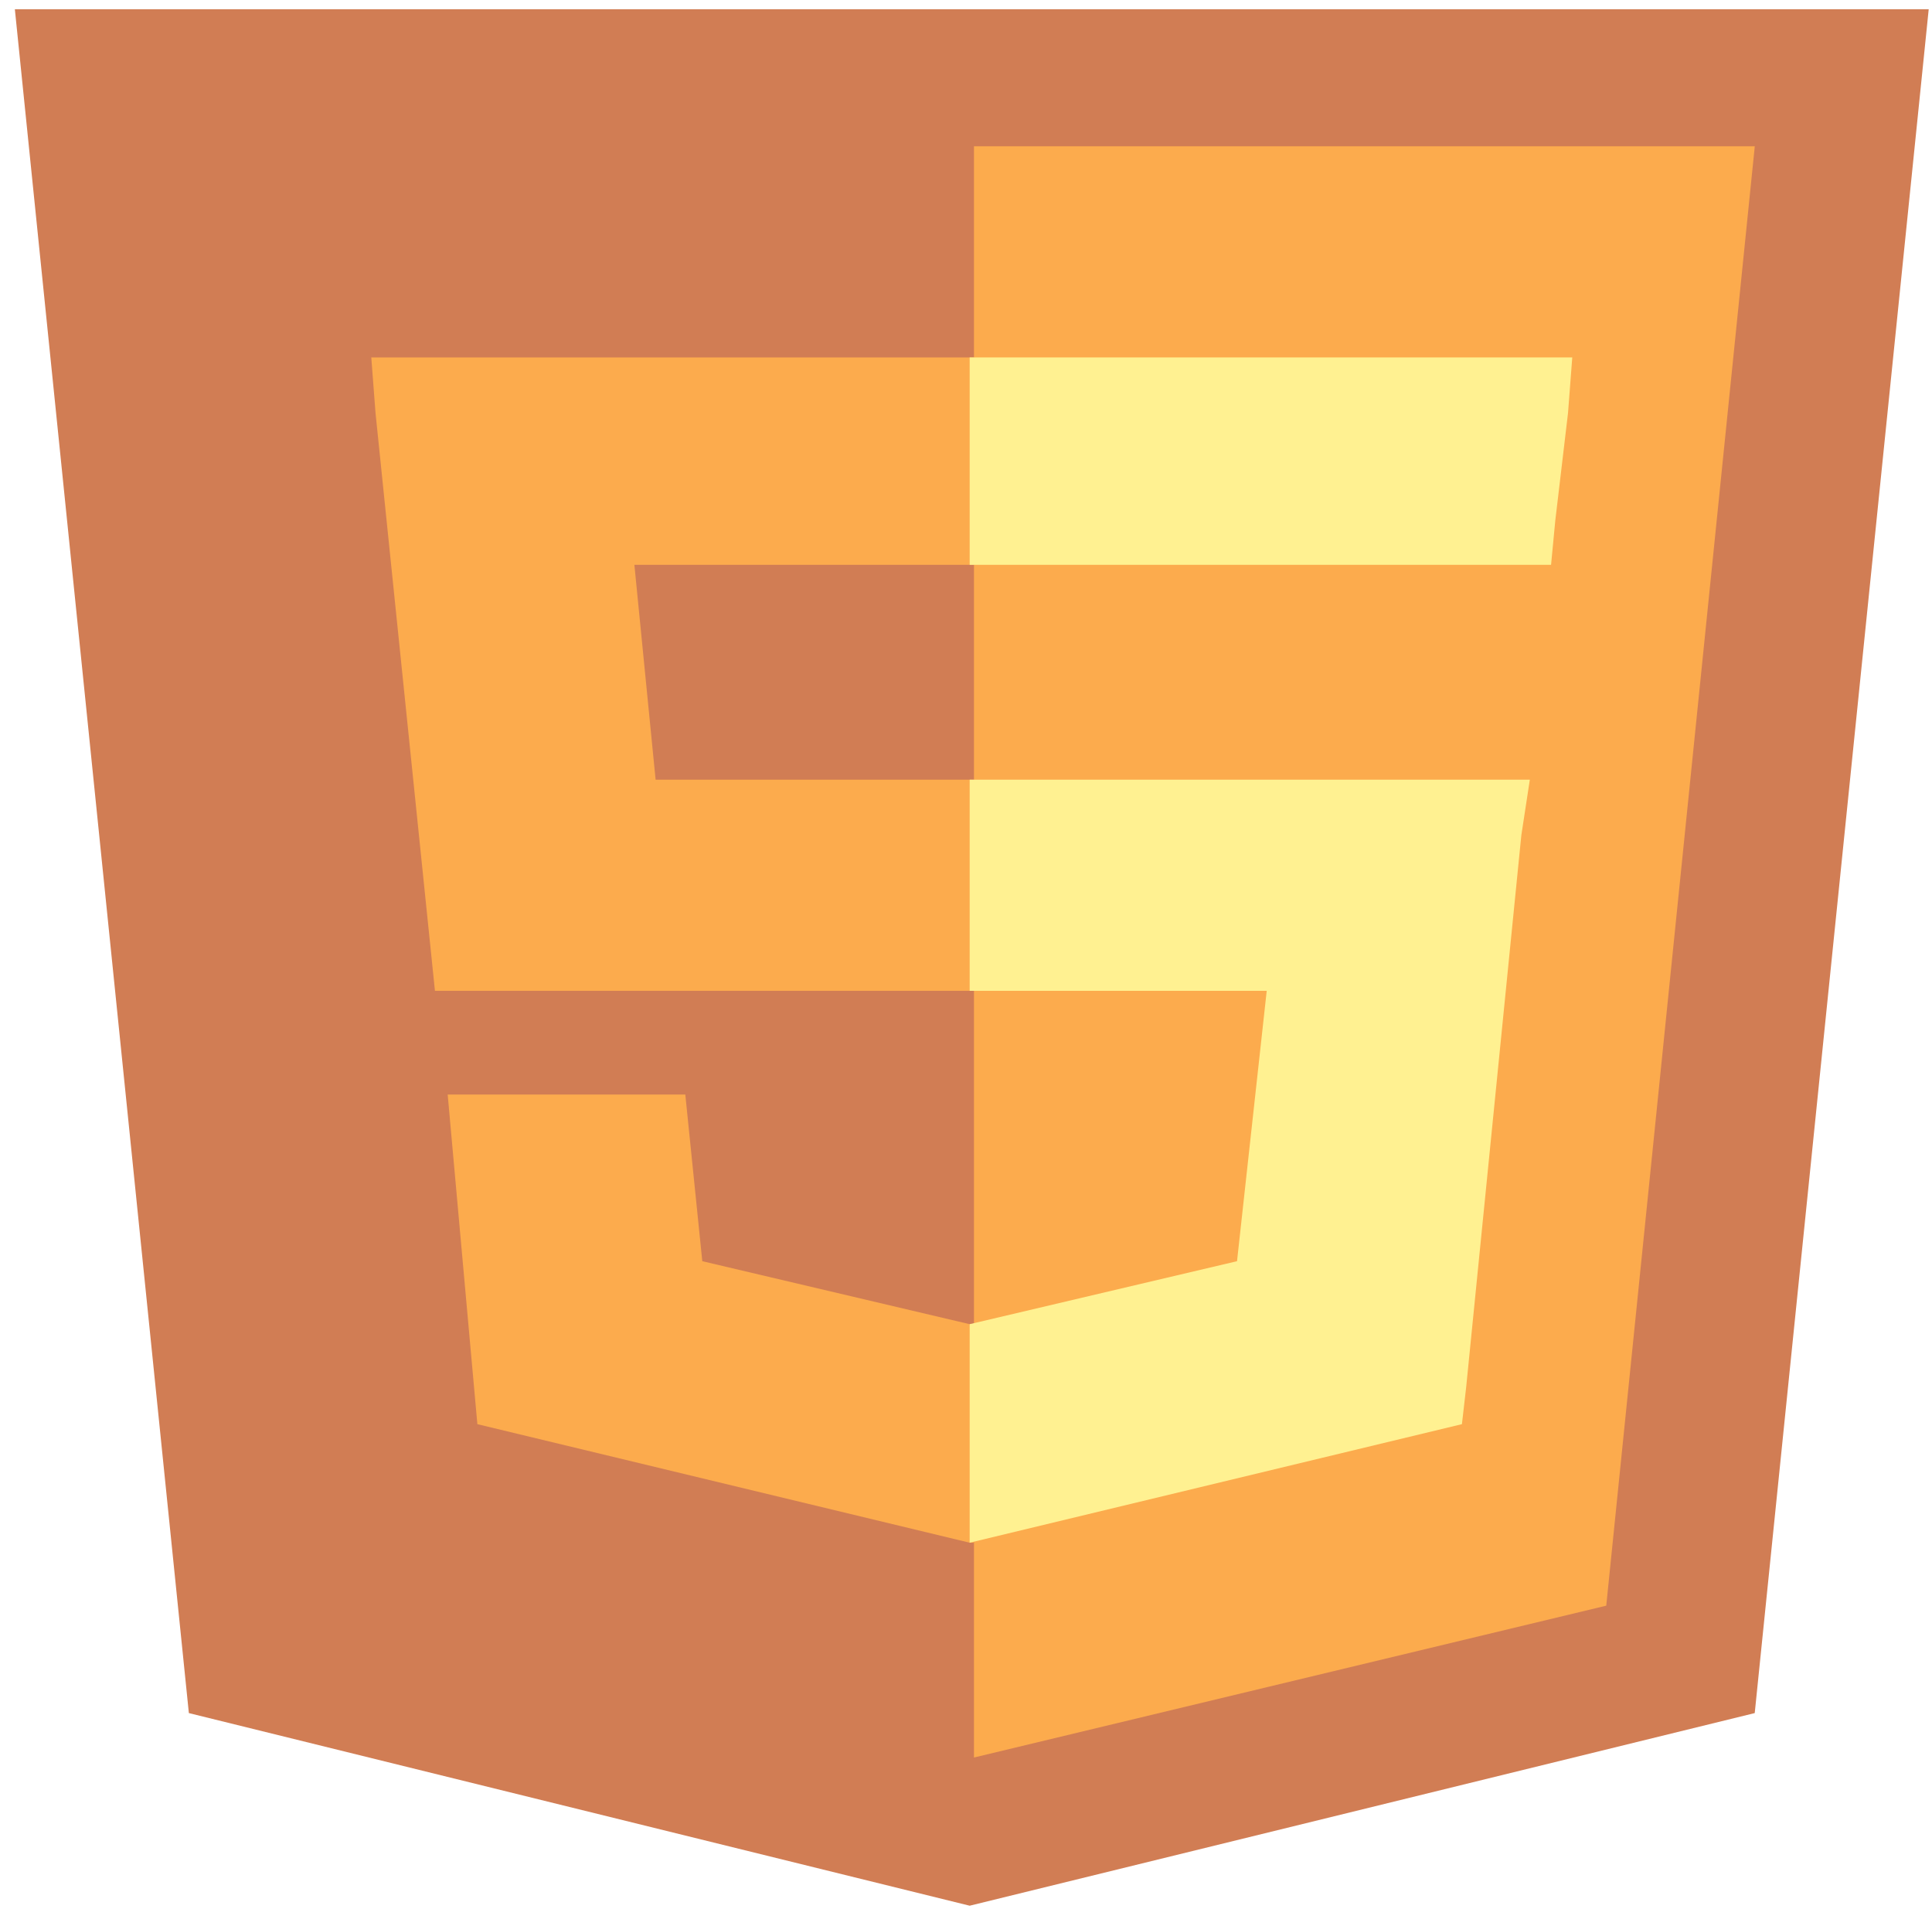
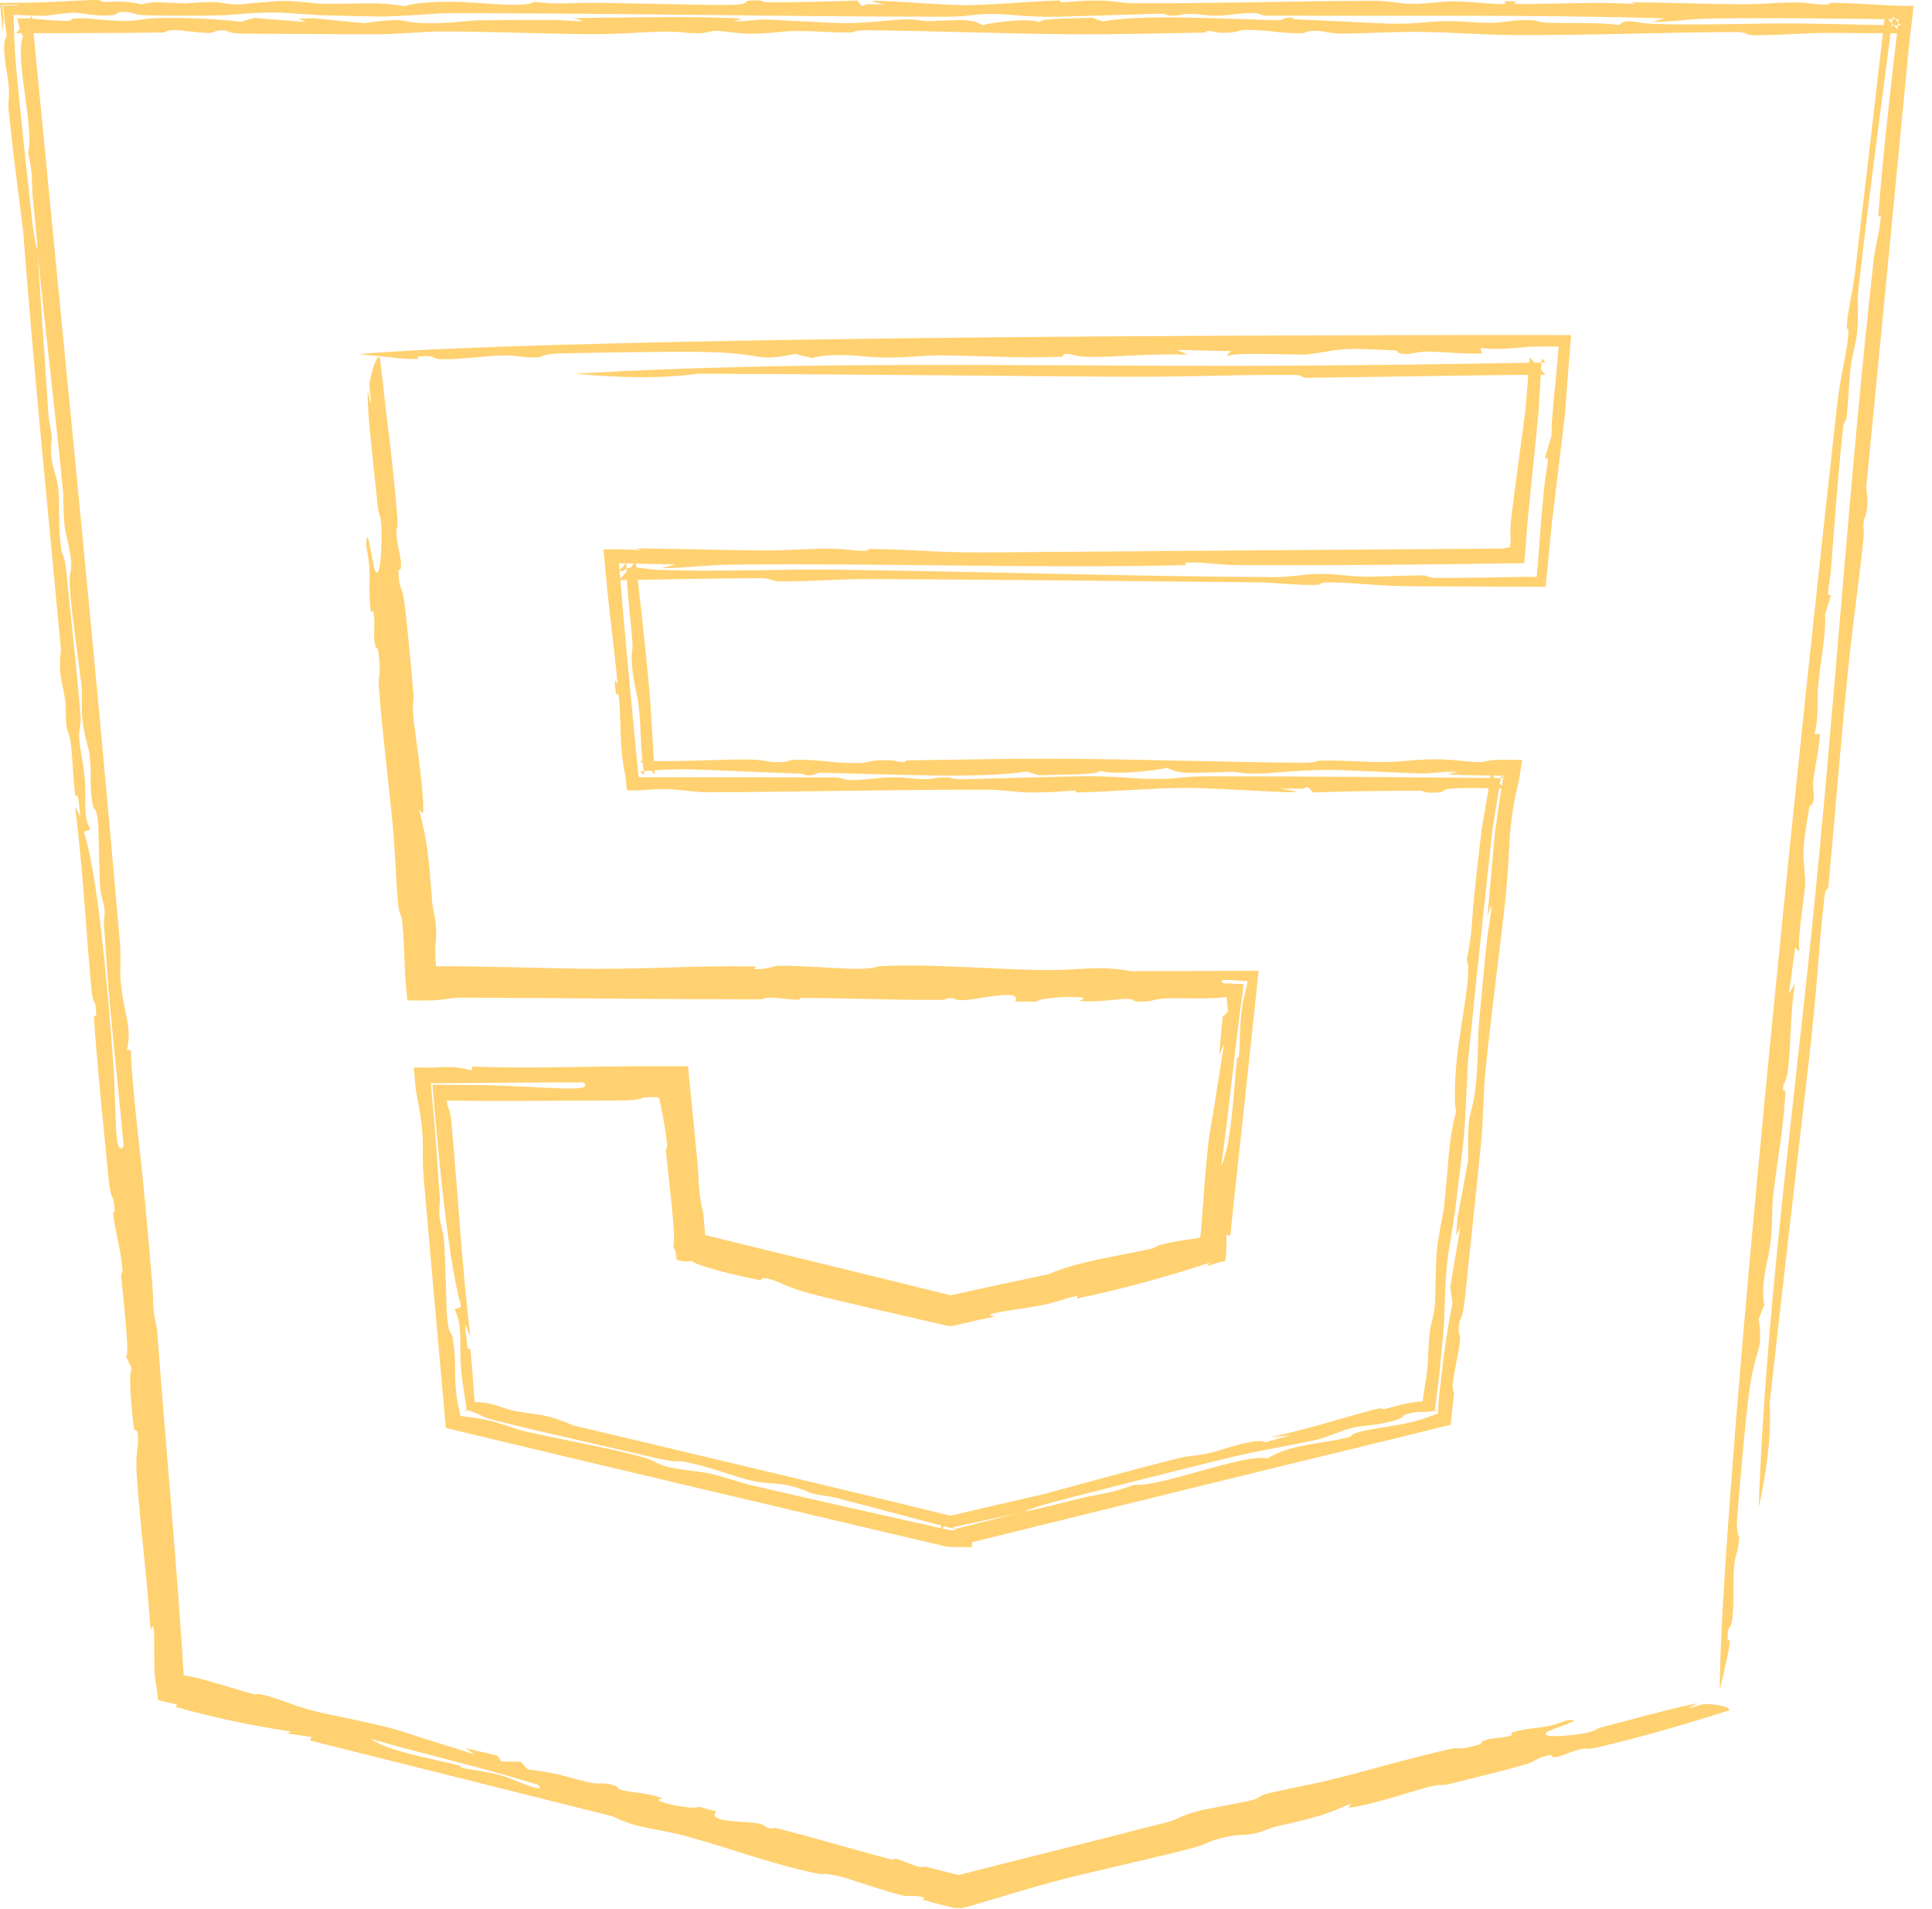
- <svg xmlns="http://www.w3.org/2000/svg" width="81" height="80" viewBox="0 0 81 80" fill="none">
-   <path d="M7.918 71.815L0.623 0.388H80.862L73.568 71.815L40.654 79.89" fill="#D17D54" />
-   <path d="M40.834 73.678L67.343 67.312L73.57 6.133H40.834" fill="#FCAB4D" />
-   <path d="M40.83 32.685H27.487L26.597 23.679H40.83V14.983H40.652H15.566L15.744 17.313L18.235 41.536H40.83V32.685ZM40.83 55.511H40.652L29.444 52.871L28.732 45.884H23.395H18.769L20.014 59.703L40.652 64.672H40.83V55.511Z" fill="#FCAB4D" />
-   <path d="M40.654 32.685V41.536H53.108L51.863 52.871L40.654 55.511V64.672L61.292 59.703L61.47 58.151L63.783 35.014L64.139 32.685H61.292H40.654ZM40.654 14.983V20.418V23.679H65.029L65.207 21.816L65.74 17.313L65.918 14.983H40.654Z" fill="#FFF191" />
+ <svg xmlns="http://www.w3.org/2000/svg" width="82" height="81" viewBox="0 0 82 81" fill="none">
+   <path d="M73.388 72.586C71.551 73.177 69.701 73.708 67.772 74.164C67.332 74.268 67.353 74.178 67.17 74.212C66.833 74.275 66.302 74.505 66.224 74.526C65.743 74.653 65.894 74.464 65.828 74.476C65.09 74.609 65.34 74.713 64.652 74.909C63.757 75.164 62.594 75.438 61.507 75.714C61.126 75.811 61.267 75.66 60.447 75.884C59.867 76.043 58.111 76.631 57.255 76.717C57.237 76.669 57.327 76.588 57.357 76.527C56.231 77.038 55.807 77.14 54.121 77.528C53.855 77.589 53.626 77.738 53.152 77.829C52.678 77.92 52.625 77.797 51.689 78.043C51.356 78.131 51.179 78.274 50.67 78.412C49.224 78.802 46.435 79.411 45.245 79.718C43.426 80.187 42.275 80.586 40.873 80.971L40.493 80.972C40.085 80.874 39.659 80.764 39.195 80.633C39.036 80.589 39.413 80.578 39.12 80.502C38.824 80.424 38.481 80.478 38.407 80.463C37.611 80.297 35.991 79.698 35.547 79.608C34.469 79.39 35.504 79.715 34.022 79.365C32.61 79.032 30.713 78.368 29.328 77.981C27.724 77.532 27.14 77.65 25.99 77.08C21.716 76.012 17.427 74.934 13.149 73.862C13.174 73.814 13.201 73.765 13.229 73.717C12.882 73.667 12.535 73.617 12.188 73.567C12.248 73.541 12.307 73.515 12.367 73.49C10.742 73.236 9.307 72.954 7.463 72.442C7.427 72.432 7.548 72.353 7.519 72.343C7.37 72.297 7.212 72.263 7.054 72.233L6.704 72.147L6.668 71.782C6.625 71.498 6.57 71.216 6.56 70.974C6.522 70.058 6.613 68.487 6.391 69.195C6.255 67.064 5.931 64.575 5.8 62.544C5.744 61.665 5.888 61.386 5.859 60.966C5.83 60.546 5.705 60.773 5.686 60.624C5.572 59.733 5.443 58.26 5.591 58.09C5.51 57.917 5.427 57.732 5.345 57.556C5.534 57.646 5.207 54.889 5.145 54.164C5.134 54.031 5.211 54.006 5.201 53.906C5.089 52.793 4.941 52.532 4.812 51.582C4.767 51.248 4.953 51.755 4.815 50.901C4.803 50.826 4.682 50.877 4.589 49.851C4.44 48.212 4.103 45.081 3.986 43.124C3.976 42.964 4.157 43.438 4.058 42.71C4.023 42.446 3.938 42.582 3.878 41.94C3.646 39.452 3.514 36.788 3.19 34.258C3.307 34.341 3.512 35.234 3.32 33.881C3.288 33.665 3.206 33.836 3.193 33.739C3.093 32.952 3.1 32.261 2.984 31.411C2.95 31.159 2.868 31.104 2.821 30.791C2.752 30.328 2.842 30.113 2.746 29.577C2.596 28.74 2.481 28.619 2.588 27.554C2.032 21.624 1.434 15.726 0.982 9.807C0.768 8.104 0.559 6.533 0.374 4.753C0.319 4.229 0.448 4.116 0.326 3.284C0.299 3.097 0.028 1.774 0.289 1.553C0.241 1.244 0.217 1.029 0.185 0.78L0.132 0.241L0.68 0.238C0.729 0.236 0.779 0.234 0.831 0.231C0.781 0.223 0.731 0.214 0.68 0.206L0.097 0.21L0.153 0.783C0.138 0.98 0.123 1.179 0.107 1.366C0.096 1.169 0.082 0.978 0.066 0.791L7.14073e-06 0.123L0.68 0.118C1.782 0.124 2.739 0.046 3.764 0.006C4.647 -0.028 4.02 0.092 4.562 0.08C5.103 0.068 5.35 0.041 6.027 0.185C6.559 0.019 6.912 0.136 7.893 0.14C7.999 0.14 8.608 0.076 9.117 0.089C9.483 0.098 9.592 0.202 10.173 0.186C10.269 0.183 11.498 0.055 11.89 0.043C12.499 0.025 13.468 0.157 13.586 0.159C15.299 0.182 15.96 0.051 17.177 0.267C17.422 0.139 18.438 0.064 19.258 0.076C20.294 0.092 22.372 0.354 22.655 0.077C23.854 0.201 23.724 0.124 25.146 0.122C26.44 0.12 29.867 0.226 30.916 0.21C31.965 0.195 31.454 0.041 31.871 0.021C32.552 -0.014 32.184 0.1 32.651 0.099C33.97 0.094 35.117 0.072 36.376 0.022C36.444 0.102 36.517 0.182 36.587 0.262C36.652 0.236 36.717 0.209 36.782 0.182C37.053 0.183 37.357 0.182 37.608 0.184C35.491 -0.166 39.653 0.21 40.902 0.219C41.956 0.226 43.709 0.06 44.866 0.024C45.147 0.015 44.954 0.101 45.011 0.099C45.689 0.075 45.792 0.016 46.702 0.024C47.184 0.028 47.675 0.136 48.145 0.138C51.589 0.153 54.913 0.044 58.335 0.033C58.917 0.031 59.419 0.163 59.909 0.165C60.608 0.169 61.05 0.062 61.707 0.06C62.362 0.058 63.306 0.187 63.75 0.168C64.194 0.148 63.434 0.023 64.247 0.057C64.62 0.073 63.961 0.166 64.422 0.169C65.862 0.178 67.894 0.063 69.427 0.174C69.359 0.147 69.267 0.121 69.184 0.095C70.817 0.106 72.26 0.173 73.946 0.182C74.535 0.186 75.599 0.104 76.178 0.105C76.758 0.105 77.021 0.194 77.485 0.196C77.676 0.197 77.601 0.118 77.729 0.12C78.901 0.135 79.686 0.215 80.68 0.25L81.215 0.247L81.162 0.786C81.111 1.146 81.063 1.534 81.02 1.98C80.434 8.092 79.819 14.392 79.217 20.598C79.193 20.848 79.278 21.026 79.255 21.392C79.219 21.955 79.126 21.973 79.115 22.047C79.043 22.534 79.148 22.344 79.079 23C78.926 24.444 78.605 26.767 78.46 28.207C78.124 31.527 77.91 34.325 77.606 37.582C77.585 37.817 77.48 37.645 77.435 38.052C77.12 40.917 77.172 41.536 76.763 45.1C76.353 48.664 75.568 55.39 75.11 59.565C75.109 59.565 75.109 59.565 75.109 59.565C75.195 60.903 74.96 62.598 74.64 63.992C74.944 55.79 76.015 48.025 76.911 39.325C77.854 30.181 78.48 20.394 79.513 11.136C79.61 10.266 79.776 9.93 79.826 9.193C79.835 9.069 79.702 9.379 79.732 8.997C79.948 6.289 80.269 3.499 80.596 0.726L80.68 0.82C78.055 0.788 75.444 0.751 72.937 0.781C71.543 0.798 71.324 0.909 70.097 0.938C70.313 0.885 70.454 0.831 70.642 0.778C65.042 0.614 59.434 0.687 53.762 0.664C53.506 0.662 53.473 0.554 53.205 0.55C52.668 0.541 52.154 0.661 51.685 0.665C51.073 0.67 50.967 0.584 50.402 0.589C50.127 0.592 50.209 0.675 49.61 0.661C49.56 0.66 49.527 0.573 49.129 0.584C48.038 0.615 45.807 0.688 44.904 0.71C43.75 0.738 42.824 0.607 42.388 0.598C41.209 0.575 41.233 0.709 40.235 0.71C33.13 0.71 26.338 0.558 19.065 0.559C18.608 0.559 16.918 0.708 16.073 0.702C15.789 0.7 14.307 0.66 14.085 0.657C13.185 0.645 12.406 0.554 11.91 0.535C10.946 0.498 9.87 0.639 9.346 0.653C8.425 0.678 6.79 0.66 6.403 0.656C5.47 0.647 5.778 0.473 5.109 0.514C4.911 0.526 5.118 0.66 4.421 0.66C3.836 0.659 3.6 0.558 3.201 0.54C2.802 0.522 2.071 0.678 1.822 0.674C1.378 0.667 1.018 0.65 0.68 0.631L0.565 0.631L0.576 0.744C0.599 1.394 0.605 1.964 0.687 2.891C0.79 4.061 1.356 9.463 1.434 9.909C1.782 11.908 1.401 8.561 1.389 8.372C1.328 7.347 1.404 7.491 1.191 6.482C1.477 5.537 0.611 2.411 0.974 1.556C0.846 1.273 0.773 1.002 0.73 0.73L0.68 0.785C1.196 0.752 1.7 0.828 2.282 0.867C3.513 0.948 2.575 0.777 3.473 0.776C3.827 0.776 4.853 0.909 5.385 0.89C5.916 0.872 6.14 0.77 6.853 0.764C8.124 0.753 9.148 0.801 10.217 0.923C10.412 0.869 10.595 0.815 10.788 0.761C11.526 0.819 12.266 0.877 13.004 0.935C12.886 0.887 12.768 0.84 12.65 0.793C12.866 0.786 13.082 0.779 13.298 0.773C14.015 0.844 14.7 0.91 15.438 0.983C17.442 0.71 16.86 0.946 17.974 0.982C19.088 1.017 19.732 0.859 20.593 0.858C21.752 0.857 22.284 0.837 23.453 0.849C24.13 0.855 25.279 1.008 24.336 0.766C26.451 0.747 29.346 0.679 31.238 0.777C31.797 0.806 31.052 0.882 31.147 0.891C31.621 0.936 32.021 0.813 32.51 0.83C33.322 0.86 34.905 0.956 35.545 0.979C36.466 1.011 37.913 0.851 38.062 0.84C38.889 0.775 39.111 0.908 39.376 0.898C40.889 0.845 41.223 0.789 41.7 1.069C42.091 0.948 43.732 0.745 44.128 0.948C44.138 0.764 45.5 0.795 46.338 0.749C46.494 0.803 46.652 0.856 46.808 0.909C48.556 0.58 52.038 0.819 54.339 0.858C54.397 0.859 54.5 0.721 54.846 0.752C54.868 0.755 54.832 0.817 55.065 0.825C55.83 0.851 58.749 1.005 59.085 1.007C60.322 1.012 60.538 0.909 61.291 0.899C62.282 0.887 62.425 0.979 63.368 0.966C63.809 0.96 64.211 0.838 64.906 0.855C65.317 0.865 65.358 0.961 65.683 0.969C66.843 0.997 67.694 0.936 68.722 1.061C68.991 0.756 69.482 0.981 69.992 1.004C72.059 1.098 74.635 0.969 76.409 0.997C77.869 1.02 79.286 1.05 80.68 1.083L80.334 0.698C79.835 4.555 79.336 8.232 78.887 12.187C78.788 13.059 78.918 13.286 78.812 14.2C78.764 14.611 78.609 15.024 78.536 15.697C78.477 16.238 78.451 17.02 78.38 17.696C78.361 17.875 78.256 17.88 78.227 18.145C78.009 20.15 77.876 22.116 77.712 24.147C77.652 24.9 77.466 25.35 77.718 25.248C77.629 25.529 77.548 25.802 77.462 26.066C77.503 27.114 77.257 27.941 77.148 29.343C77.137 29.494 77.191 30.566 77.008 31.152C77.089 31.203 77.171 31.118 77.246 31.144C77.216 31.738 77.022 32.636 76.97 33.034C76.918 33.432 77 33.711 76.988 33.831C76.943 34.288 76.809 34.166 76.803 34.2C76.439 36.314 76.54 36.098 76.622 37.406C76.643 37.733 76.252 39.901 76.378 40.361C76.305 40.373 76.257 40.245 76.193 40.203C76.106 40.857 76.018 41.517 75.93 42.173C76.012 42.041 76.097 41.88 76.178 41.76C75.978 43.099 76.019 44.233 75.897 45.333C75.828 45.961 75.687 45.869 75.68 46.242C75.679 46.315 75.793 46.203 75.778 46.418C75.659 48.174 75.472 48.929 75.266 50.678C75.17 51.498 75.277 52.236 75.032 53.4C75.01 53.507 74.725 54.645 74.883 55.383C74.785 55.602 74.725 55.798 74.646 55.961C74.839 57.442 74.542 57.007 74.256 58.953C74.107 59.959 73.809 63.366 73.729 64.47C73.683 65.127 73.82 65.13 73.813 65.247C73.77 65.949 73.638 65.936 73.592 66.584C73.545 67.232 73.608 68.064 73.524 68.727C73.46 69.234 73.339 68.816 73.316 69.573C73.312 69.729 73.498 69.3 73.36 70.086C73.338 70.21 73.055 71.459 72.995 71.715C72.978 71.04 73.069 69.097 73.11 68.367C73.821 55.8 76.475 30.616 77.962 17.273C78.1 16.034 78.328 15.239 78.426 14.432C78.524 13.625 78.321 14.294 78.409 13.562C78.498 12.83 78.646 12.305 78.727 11.62C79.156 7.972 79.589 4.303 80.003 0.663L80.68 1.416C79.704 1.408 78.73 1.401 77.759 1.396C76.562 1.389 75.606 1.496 74.517 1.496C74.094 1.496 74.08 1.358 73.779 1.359C70.536 1.37 67.535 1.503 64.309 1.487C62.969 1.48 61.522 1.364 60.195 1.353C59.101 1.344 57.967 1.423 56.984 1.425C56.45 1.426 56.169 1.321 55.975 1.313C55.303 1.285 55.538 1.413 55.194 1.413C54.246 1.413 53.775 1.258 52.887 1.27C52.538 1.275 52.583 1.374 52.077 1.389C51.435 1.408 51.672 1.317 51.214 1.314C51.186 1.314 51.276 1.384 51.033 1.387C49.467 1.406 47.513 1.461 46.002 1.456C42.879 1.447 39.796 1.311 36.886 1.284C36.15 1.278 36.346 1.37 36.112 1.374C34.989 1.395 34.587 1.285 33.411 1.325C33.215 1.331 32.427 1.458 31.674 1.426C31.268 1.409 30.806 1.329 30.46 1.311C30.114 1.292 30.059 1.409 29.643 1.409C28.885 1.41 29.105 1.329 28.022 1.343C27.585 1.349 26.128 1.46 25.004 1.451C23.168 1.438 20.892 1.336 18.726 1.335C17.984 1.334 17.03 1.454 15.878 1.455C14.471 1.457 11.878 1.43 10.435 1.428C9.698 1.427 9.644 1.301 9.556 1.296C8.992 1.261 9.22 1.402 8.842 1.396C8.323 1.388 7.838 1.285 7.366 1.278C7.065 1.273 7.018 1.377 6.952 1.378C4.767 1.409 2.811 1.404 0.68 1.411L1.354 0.673C1.375 0.894 1.396 1.117 1.417 1.342C2.65 14.146 3.966 27.065 5.077 39.855C5.17 40.927 5.043 40.979 5.15 41.919C5.256 42.859 5.621 43.743 5.381 44.546C5.446 44.566 5.491 44.559 5.55 44.579C5.64 46.533 5.909 48.471 6.095 50.374C6.232 51.782 6.337 53.032 6.449 54.334C6.548 55.488 6.43 55.399 6.664 56.385C7.029 61.357 7.51 66.373 7.813 71.308C7.849 71.428 7.88 71.548 7.908 71.668L7.36 71.026C8.396 71.143 9.374 71.516 10.755 71.898C10.946 71.951 10.761 71.816 11.329 71.968C12.041 72.158 12.379 72.378 13.583 72.676C13.902 72.755 16.298 73.213 17.152 73.507C18.007 73.8 19.261 74.163 20.15 74.462C20.035 74.375 19.885 74.282 19.755 74.192C20.21 74.297 20.667 74.404 21.122 74.509C21.171 74.591 21.22 74.673 21.267 74.755C21.545 74.759 21.823 74.764 22.104 74.769C22.591 75.249 22.033 74.991 23.326 75.229C23.974 75.348 24.465 75.535 25.127 75.667C25.366 75.715 25.542 75.654 25.805 75.707C26.45 75.838 26.044 75.88 26.438 75.979C26.834 76.079 27.441 76.074 28.134 76.32C27.326 76.399 29.49 76.855 29.645 76.674C29.9 76.739 30.112 76.802 30.395 76.867C30.002 77.324 31.432 77.292 31.98 77.355C32.528 77.418 32.471 77.553 32.596 77.579C32.958 77.654 32.712 77.53 32.963 77.591C34.624 78 36.164 78.482 37.799 78.905C38.034 78.966 37.845 78.834 38.118 78.911C38.391 78.989 38.634 79.135 39.041 79.232C39.151 79.258 39.203 79.198 39.372 79.24C39.864 79.366 40.352 79.491 40.837 79.617L40.519 79.618C43.547 78.841 46.494 78.118 49.617 77.31C49.945 77.225 50.17 77.034 50.804 76.873C51.439 76.711 52.429 76.572 53.218 76.374C53.427 76.322 53.457 76.204 53.734 76.135C54.678 75.898 55.511 75.77 56.493 75.528C58.152 75.118 59.865 74.603 61.558 74.225C61.879 74.153 61.851 74.253 62.316 74.157C63.118 73.992 62.787 73.944 62.943 73.886C63.453 73.694 63.661 73.818 64.157 73.642C64.233 73.615 64.097 73.546 64.166 73.526C65.239 73.227 65.356 73.443 66.469 73.02C67.523 72.886 65.833 73.377 65.677 73.493C65.295 73.776 66.476 73.683 67.158 73.574C67.745 73.48 67.713 73.374 67.941 73.314C69.147 72.999 70.938 72.508 71.868 72.319C72.432 72.204 71.442 72.511 71.735 72.472C72.026 72.433 72.187 72.305 72.499 72.317C72.811 72.329 73.467 72.434 73.388 72.586ZM3.563 35.311C4.171 37.175 4.587 42.227 4.794 44.942C4.966 47.194 4.809 49.163 5.251 48.654C5.031 46.223 4.803 44.261 4.582 41.689C4.559 41.422 4.458 39.823 4.416 39.268C4.391 38.955 4.471 38.938 4.431 38.513C4.422 38.421 4.271 37.918 4.256 37.73C4.207 37.088 4.192 35.164 4.163 34.898C4.082 34.16 3.984 34.455 3.932 34.138C3.759 33.073 3.935 32.938 3.777 31.882C3.749 31.693 3.529 31.078 3.478 30.289C3.457 29.968 3.492 29.416 3.465 29.172C3.321 27.84 3.074 26.361 2.98 25.137C2.904 24.134 3.054 24.392 3.023 23.861C2.99 23.33 2.786 22.704 2.745 22.342C2.678 21.764 2.697 21.052 2.679 20.872C2.33 17.332 1.946 14.19 1.598 10.776C1.753 13.102 1.913 15.425 2.065 17.736C2.315 19.034 2.133 18.393 2.171 19.259C2.201 19.943 2.437 20.088 2.495 20.987C2.495 20.986 2.495 20.986 2.494 20.985C2.524 21.448 2.463 22.464 2.617 23.442C2.623 23.477 2.745 23.555 2.817 24.291C2.977 25.947 3.268 28.479 3.414 30.345C3.457 30.893 3.327 30.793 3.371 31.441C3.404 31.914 3.565 32.45 3.607 33.192C3.661 34.122 3.51 34.584 3.834 35.197C3.744 35.258 3.649 35.24 3.563 35.311ZM21.521 75.425C21.645 75.468 23.269 76.186 22.844 75.751C20.597 75.038 18.114 74.479 15.733 73.795C16.475 74.308 17.892 74.539 19.581 74.944C19.581 74.944 19.582 74.944 19.583 74.945C19.663 74.964 19.31 74.959 19.765 75.059C19.986 75.108 20.857 75.199 21.521 75.425ZM16.122 15.168C16.217 15.936 16.305 16.703 16.385 17.474L16.382 17.449C16.574 18.919 16.736 20.402 16.861 21.918C16.904 22.443 16.817 22.402 16.826 22.619C16.843 23.018 16.999 23.675 17.009 23.768C17.07 24.347 16.903 24.135 16.906 24.214C16.937 25.088 17.074 24.822 17.175 25.651C17.307 26.73 17.421 28.121 17.547 29.425C17.59 29.883 17.46 29.69 17.571 30.677C17.65 31.376 17.995 33.509 17.963 34.511C17.914 34.522 17.846 34.403 17.788 34.356C18.143 35.751 18.186 36.259 18.342 38.273C18.366 38.592 18.483 38.883 18.509 39.447C18.535 40.009 18.405 40.047 18.522 41.172C18.543 41.365 18.581 41.52 18.623 41.698L17.916 41.06C18.107 41.035 18.325 41.009 18.641 41.007C20.391 40.995 23.723 41.112 25.159 41.116C27.987 41.124 29.526 40.964 32.037 41.02C32.23 41.024 31.805 41.127 32.16 41.129C32.518 41.131 32.89 40.994 32.978 40.991C33.927 40.956 35.934 41.139 36.462 41.117C37.745 41.062 36.48 41.002 38.259 40.977C39.953 40.952 42.292 41.129 43.971 41.164C45.917 41.204 46.544 40.947 48.01 41.216C49.601 41.211 51.194 41.207 52.788 41.203L53.419 41.199L53.354 41.833C52.974 45.374 52.592 48.919 52.213 52.458C52.161 52.437 52.109 52.414 52.058 52.391C52.053 52.648 52.048 52.904 52.044 53.161L52.007 53.512L51.659 53.596C51.514 53.644 51.37 53.692 51.225 53.74C51.276 53.687 51.324 53.635 51.374 53.582C49.547 54.171 47.906 54.639 45.72 55.11C45.677 55.12 45.764 54.989 45.728 54.995C45.233 55.091 44.704 55.3 44.269 55.383C43.217 55.583 41.395 55.772 42.239 55.866C41.663 55.988 41.065 56.123 40.457 56.266L40.334 56.28C40.334 56.28 40.333 56.28 40.333 56.28L40.21 56.266C38.244 55.801 36.153 55.356 34.396 54.898C33.4 54.64 33.139 54.404 32.662 54.282C32.185 54.16 32.396 54.359 32.225 54.324C31.196 54.115 29.517 53.714 29.377 53.514C29.261 53.521 29.142 53.529 29.022 53.536L28.718 53.466L28.684 53.151C28.643 53.051 28.602 52.952 28.561 52.854C28.752 52.96 28.35 49.743 28.268 48.896C28.253 48.741 28.33 48.712 28.317 48.595C28.188 47.416 28.048 47.056 27.908 46.17L28.413 46.626C28.322 46.631 28.225 46.636 28.122 46.639C27.729 46.654 28.338 46.515 27.33 46.575C27.242 46.58 27.289 46.705 26.084 46.704C24.231 46.703 20.748 46.749 18.449 46.697L19.025 46.067C19.031 46.153 19.036 46.237 19.041 46.32C19.053 46.507 18.866 45.95 18.975 46.802C19.014 47.11 19.097 46.953 19.166 47.703C19.432 50.61 19.601 53.72 19.96 56.677C19.841 56.579 19.624 55.534 19.835 57.115C19.869 57.368 19.95 57.17 19.963 57.283C20.071 58.169 20.077 58.949 20.191 59.893L19.811 59.453C19.847 59.461 19.884 59.468 19.92 59.476C20.211 59.534 20.3 59.477 20.663 59.546C21.2 59.647 21.408 59.81 22.035 59.913C23.014 60.074 23.187 60.009 24.333 60.493C29.724 61.781 35.102 63.036 40.465 64.358L40.333 64.343C40.392 64.343 40.451 64.343 40.51 64.344L39.947 64.907C39.947 64.892 39.947 64.878 39.947 64.864L39.945 64.424L40.379 64.316C41.679 64.011 42.98 63.71 44.283 63.414C46.218 62.889 48.001 62.393 50.028 61.882C50.624 61.732 50.771 61.839 51.715 61.565C51.926 61.504 53.416 60.992 53.704 61.211C54.123 61.085 54.391 61.02 54.752 60.917C54.466 60.944 54.171 60.972 53.896 60.996C55.445 60.669 56.678 60.27 58.029 59.897C59.024 59.622 58.34 59.91 58.953 59.751C59.565 59.591 59.839 59.497 60.642 59.452C60.707 59.417 60.77 59.386 60.833 59.358L60.38 59.87C60.35 59.421 60.449 59.044 60.553 58.316C60.569 58.201 60.584 58.066 60.6 57.919C60.612 57.796 60.619 57.082 60.691 56.491C60.743 56.066 60.858 55.95 60.91 55.273C60.919 55.162 60.934 53.72 60.968 53.264C61.02 52.553 61.265 51.44 61.28 51.303C61.502 49.314 61.449 48.534 61.805 47.141C61.706 46.842 61.749 45.655 61.857 44.703C61.993 43.5 62.495 41.111 62.252 40.754C62.514 39.372 62.423 39.516 62.586 37.863C62.646 37.258 62.763 36.255 62.888 35.192L62.892 35.162C63.026 34.374 63.168 33.553 63.288 32.838L63.819 33.457C63.1 33.446 62.488 33.44 62.123 33.444C60.898 33.459 61.495 33.613 61.008 33.634C60.212 33.668 60.642 33.554 60.097 33.556C58.556 33.561 57.216 33.582 55.745 33.632C55.666 33.552 55.581 33.472 55.499 33.392C55.423 33.419 55.347 33.445 55.271 33.472C54.954 33.471 54.599 33.473 54.306 33.47C56.779 33.821 51.918 33.444 50.459 33.435C49.228 33.428 47.179 33.594 45.828 33.63C45.5 33.639 45.725 33.553 45.658 33.555C44.867 33.58 44.747 33.638 43.683 33.63C43.12 33.626 42.546 33.518 41.998 33.516C37.974 33.501 34.091 33.61 30.094 33.622C29.414 33.624 28.827 33.492 28.256 33.489C27.839 33.487 27.5 33.514 27.166 33.541L26.607 33.544L26.548 32.981C26.49 32.664 26.433 32.353 26.395 31.979C26.319 31.218 26.338 30.108 26.268 29.594C26.198 29.08 26.16 29.975 26.101 29.027C26.074 28.591 26.242 29.349 26.192 28.812C26.063 27.429 25.803 25.583 25.68 23.973L25.611 23.317L26.277 23.314C26.617 23.321 26.945 23.334 27.257 23.353C27.177 23.325 27.07 23.3 26.973 23.274C28.881 23.285 30.566 23.351 32.535 23.361C33.224 23.365 34.466 23.283 35.143 23.283C35.82 23.284 36.128 23.372 36.67 23.375C36.893 23.376 36.806 23.297 36.955 23.298C38.824 23.319 39.85 23.461 41.807 23.445C48.979 23.386 56.373 23.335 63.656 23.282C63.949 23.279 64.146 23.176 64.574 23.161C64.622 23.159 64.667 23.158 64.709 23.157L63.956 23.842C63.998 23.314 64.08 23.288 64.091 23.207C64.165 22.638 64.059 22.863 64.132 22.096C64.136 22.057 64.139 22.019 64.143 21.979L64.145 21.962C64.295 20.715 64.543 18.961 64.739 17.466L64.736 17.495C64.783 16.96 64.825 16.459 64.857 16.026C64.878 15.736 64.898 15.45 64.918 15.166L65.598 15.9C62.071 15.923 59.001 15.995 55.464 16.032C55.189 16.036 55.376 15.913 54.898 15.912C51.531 15.899 50.819 16.016 46.628 15.983C42.437 15.95 34.527 15.876 29.621 15.859C29.621 15.858 29.621 15.858 29.621 15.858C28.077 16.084 26.079 16.028 24.42 15.857C33.986 15.298 43.138 15.546 53.354 15.524C57.359 15.516 61.462 15.454 65.598 15.383L65.434 15.206C65.389 15.982 65.343 16.76 65.297 17.538C65.147 19.035 64.995 20.541 64.842 22.045C64.793 22.668 64.743 23.29 64.694 23.912L64.709 23.899C60.648 23.96 56.6 24.002 52.628 23.982C51.605 23.976 51.194 23.847 50.333 23.874C50.187 23.879 50.564 23.978 50.116 23.988C43.962 24.124 37.4 23.897 31.357 23.96C29.728 23.977 29.472 24.088 28.039 24.116C28.291 24.064 28.456 24.009 28.676 23.956C27.876 23.936 27.077 23.92 26.277 23.906L26.269 23.907L26.27 23.914C26.515 26.915 26.802 29.916 27.099 32.926L27.105 32.988L27.166 32.987C29.913 32.988 32.668 32.981 35.436 32.991C35.735 32.992 35.773 33.1 36.087 33.105C36.714 33.113 37.314 32.993 37.862 32.989C38.577 32.984 38.701 33.071 39.36 33.065C39.682 33.062 39.586 32.979 40.286 32.993C40.344 32.994 40.383 33.081 40.848 33.07C42.123 33.039 44.728 32.966 45.784 32.944C47.131 32.916 48.213 33.048 48.723 33.056C50.1 33.079 50.072 32.945 51.237 32.945C55.486 32.944 59.638 32.984 63.819 33.023L63.716 32.904C63.591 33.678 63.465 34.453 63.34 35.231C62.991 38.433 62.645 41.66 62.314 44.975C62.261 45.506 62.214 47.485 62.109 48.467C62.074 48.797 61.863 50.515 61.834 50.773C61.717 51.818 61.536 52.714 61.46 53.289C61.311 54.406 61.326 55.671 61.279 56.282C61.235 56.859 61.154 57.677 61.081 58.378C61.01 58.977 60.946 59.492 60.921 59.699C60.91 59.784 60.9 59.86 60.889 59.928L60.953 59.857C60.159 60.017 60.367 59.817 59.675 60.023C59.453 60.089 59.72 60.162 58.928 60.353C58.265 60.512 57.973 60.478 57.516 60.57C57.058 60.661 56.264 61.013 55.981 61.077C54.5 61.411 53.823 61.469 52.214 61.851C50.879 62.168 44.728 63.722 44.224 63.882C41.965 64.594 45.773 63.602 45.99 63.555C47.163 63.306 47.007 63.408 48.141 63.011C49.268 63.121 52.757 61.688 53.789 61.891C54.681 61.376 55.522 61.325 56.547 61.139C57.964 60.881 56.86 60.971 57.88 60.725C58.282 60.628 59.478 60.477 60.077 60.313C60.447 60.212 60.677 60.113 60.988 60.004L61.034 59.993L61.039 59.946C61.043 59.741 61.053 59.506 61.088 59.189C61.117 58.913 61.148 58.647 61.18 58.389C61.302 57.266 61.449 56.296 61.649 55.296C61.618 55.063 61.585 54.846 61.554 54.616C61.697 53.764 61.841 52.909 61.984 52.058C61.923 52.19 61.862 52.322 61.802 52.455C61.82 52.203 61.839 51.951 61.857 51.7C62.011 50.873 62.156 50.083 62.315 49.233C62.276 46.876 62.444 47.576 62.608 46.285C62.773 44.994 62.691 44.229 62.79 43.229C62.923 41.882 62.965 41.261 63.113 39.903C63.198 39.117 63.483 37.796 63.133 38.869C63.233 37.78 63.342 36.513 63.459 35.249C63.575 34.456 63.693 33.664 63.813 32.919C63.067 32.919 62.362 32.904 61.747 32.877C61.095 32.848 61.965 32.772 61.853 32.763C61.3 32.718 60.833 32.842 60.262 32.824C59.312 32.794 57.463 32.698 56.716 32.676C55.64 32.643 53.949 32.803 53.776 32.815C52.81 32.879 52.551 32.747 52.241 32.756C50.474 32.809 50.083 32.865 49.527 32.585C49.069 32.706 47.153 32.91 46.69 32.706C46.678 32.89 45.087 32.859 44.108 32.905C43.926 32.852 43.741 32.799 43.56 32.745C41.517 33.074 37.449 32.835 34.762 32.796C34.695 32.795 34.574 32.933 34.17 32.902C34.144 32.899 34.186 32.837 33.914 32.829C33.02 32.804 29.61 32.649 29.218 32.648C28.102 32.644 27.697 32.704 27.166 32.736L27.349 32.901C27.324 32.746 27.3 32.58 27.279 32.38C27.152 31.23 27.228 31.054 27.106 29.959C27.05 29.447 26.882 28.992 26.819 28.183C26.782 27.703 26.873 27.647 26.843 27.267C26.742 25.976 26.594 25.02 26.586 23.883L26.277 24.224C26.329 24.229 26.381 24.234 26.434 24.24C26.747 23.935 27.321 24.16 27.916 24.183C30.331 24.277 33.341 24.148 35.413 24.175C41.878 24.263 47.61 24.451 53.925 24.494C54.951 24.5 55.198 24.347 56.274 24.357C56.757 24.361 57.256 24.472 58.047 24.474C58.683 24.476 59.594 24.419 60.388 24.419C60.599 24.419 60.617 24.523 60.928 24.524C62.197 24.528 63.45 24.508 64.709 24.481L65.221 24.484L65.273 23.967C65.319 23.347 65.363 22.725 65.408 22.1L65.406 22.112C65.45 21.655 65.493 21.196 65.538 20.734C65.623 19.856 65.824 19.33 65.568 19.451C65.666 19.123 65.756 18.803 65.851 18.496C65.849 18.187 65.865 17.895 65.893 17.603L65.895 17.584C65.932 16.873 66.038 16.168 66.11 15.257L66.155 14.708L65.598 14.705C65.402 14.704 65.197 14.706 64.98 14.711C64.803 14.716 63.564 14.882 62.861 14.762C62.811 14.848 62.92 14.92 62.9 14.998C62.205 15.03 61.138 14.931 60.669 14.921C60.201 14.911 59.887 15.022 59.746 15.023C59.21 15.026 59.335 14.88 59.294 14.878C56.795 14.738 57.058 14.816 55.549 15.035C55.17 15.09 52.605 14.929 52.086 15.102C52.062 15.032 52.205 14.97 52.246 14.902C51.475 14.884 50.699 14.866 49.925 14.848C50.089 14.915 50.286 14.983 50.436 15.051C48.856 14.992 47.543 15.152 46.251 15.147C45.512 15.144 45.602 14.994 45.169 15.027C45.084 15.033 45.227 15.134 44.975 15.142C42.921 15.208 42.021 15.101 39.964 15.081C38.999 15.071 38.156 15.255 36.773 15.134C36.646 15.123 35.289 14.96 34.452 15.194C34.185 15.12 33.95 15.081 33.75 15.019C32.053 15.366 32.522 15.026 30.228 14.945C29.04 14.903 25.046 14.964 23.754 15.001C22.984 15.024 22.998 15.16 22.861 15.166C22.04 15.197 22.04 15.065 21.281 15.087C20.522 15.108 19.563 15.258 18.784 15.244C18.186 15.234 18.657 15.069 17.775 15.127C17.593 15.139 18.114 15.278 17.184 15.224C17.038 15.215 15.551 15.065 15.247 15.032C16.029 14.944 18.297 14.83 19.15 14.795C30.262 14.331 49.904 14.214 65.598 14.218L66.683 14.225L66.595 15.294C66.535 16.081 66.475 16.858 66.416 17.623L66.412 17.665C66.226 19.218 66.045 20.723 65.87 22.167L65.872 22.144C65.81 22.777 65.749 23.399 65.689 24.007L65.598 24.904L64.709 24.899C63.015 24.893 61.42 24.887 59.948 24.88C58.492 24.873 57.54 24.729 56.59 24.717C55.641 24.704 56.444 24.836 55.582 24.825C54.72 24.814 54.093 24.721 53.286 24.713C47.853 24.658 42.379 24.6 36.99 24.574C35.592 24.568 34.475 24.675 33.203 24.675C32.708 24.675 32.693 24.537 32.341 24.538C30.264 24.544 28.273 24.587 26.277 24.621L26.981 23.844C27.171 25.479 27.356 27.119 27.517 28.814C27.64 30.123 27.695 31.527 27.794 32.858L27.166 32.289C27.421 32.295 27.673 32.3 27.921 32.301C29.199 32.311 30.523 32.231 31.672 32.23C32.296 32.228 32.625 32.334 32.85 32.342C33.636 32.369 33.361 32.241 33.763 32.241C34.87 32.241 35.421 32.396 36.459 32.384C36.866 32.379 36.813 32.281 37.405 32.265C38.155 32.246 37.877 32.337 38.413 32.34C38.445 32.34 38.34 32.27 38.624 32.267C40.453 32.249 42.736 32.193 44.501 32.198C48.149 32.208 51.751 32.343 55.15 32.37C56.009 32.377 55.781 32.285 56.053 32.28C57.366 32.259 57.835 32.369 59.209 32.33C59.438 32.323 60.359 32.196 61.238 32.228C61.712 32.245 62.251 32.325 62.656 32.343C63.06 32.362 63.125 32.245 63.611 32.245C63.688 32.245 63.757 32.245 63.819 32.247L64.606 32.251L64.484 33.021C64.376 33.656 64.327 33.534 64.166 34.677C64.146 34.818 64.12 35.053 64.089 35.345L64.093 35.312C64.051 36.071 63.992 37.219 63.892 38.16C63.665 40.294 63.3 42.929 63.047 45.446C62.96 46.309 62.969 47.429 62.836 48.768C62.674 50.404 62.346 53.416 62.176 55.092C62.09 55.949 61.959 55.999 61.943 56.1C61.843 56.752 62.009 56.502 61.96 56.941C61.9 57.469 61.77 57.959 61.698 58.44C61.685 58.516 61.675 58.584 61.667 58.652C61.622 59.001 61.719 59.068 61.711 59.144C61.681 59.437 61.651 59.726 61.62 60.013L61.565 60.469L61.125 60.572C58.729 61.173 56.531 61.695 54.094 62.292C49.633 63.385 45.161 64.487 40.685 65.59L41.257 64.864C41.257 64.878 41.257 64.892 41.257 64.907L41.253 65.658L40.51 65.654C40.451 65.654 40.392 65.654 40.333 65.654L40.157 65.634C33.269 64.013 26.37 62.389 19.501 60.741L18.921 60.598L18.872 60.012C18.572 56.708 18.278 53.408 17.994 50.116C17.886 48.864 18.012 48.805 17.892 47.706C17.836 47.186 17.722 46.68 17.641 46.191L17.566 45.303L18.449 45.308C18.997 45.268 19.52 45.267 19.998 45.431C20.027 45.368 20.024 45.324 20.054 45.266C22.337 45.355 24.62 45.263 26.853 45.252C27.39 45.249 27.907 45.248 28.413 45.249L29.203 45.253L29.278 46.031C29.384 47.077 29.479 48.075 29.579 49.101C29.709 50.448 29.588 50.343 29.849 51.494C29.893 52.002 29.938 52.51 29.983 53.019L29.322 52.265C33.043 53.19 36.794 54.083 40.505 55.012L40.333 54.992C40.333 54.992 40.334 54.992 40.334 54.992L40.162 55.012C41.611 54.691 43.056 54.379 44.498 54.078C45.762 53.54 47.059 53.386 48.89 52.99C49.116 52.942 48.855 52.915 49.524 52.765C50.168 52.62 50.591 52.601 51.388 52.447L50.871 53.032C50.908 52.788 50.945 52.506 50.98 52.169C51.02 51.788 51.187 48.945 51.375 47.908C51.564 46.87 51.773 45.36 51.963 44.281C51.891 44.429 51.816 44.619 51.742 44.785C51.792 44.242 51.843 43.696 51.892 43.153C51.968 43.082 52.044 43.011 52.119 42.942C52.09 42.621 52.062 42.299 52.032 41.974C52.121 41.837 52.183 41.76 52.225 41.709L52.788 42.338C52.583 42.201 52.766 42.286 51.558 42.355C50.79 42.399 50.181 42.338 49.392 42.373C49.108 42.386 48.927 42.488 48.614 42.501C47.846 42.532 48.293 42.392 47.819 42.393C47.341 42.394 46.656 42.548 45.8 42.48C46.693 42.205 44.111 42.295 43.988 42.508C43.681 42.508 43.423 42.499 43.083 42.506C43.397 41.967 41.787 42.349 41.148 42.423C40.51 42.497 40.536 42.352 40.386 42.358C39.956 42.373 40.269 42.433 39.968 42.435C37.969 42.447 36.087 42.359 34.114 42.351C33.831 42.35 34.082 42.432 33.752 42.424C33.42 42.416 33.103 42.334 32.614 42.34C32.482 42.341 32.441 42.413 32.236 42.413C27.949 42.41 23.878 42.349 19.505 42.339C19.11 42.339 18.799 42.466 18.034 42.462C17.996 42.462 17.956 42.461 17.916 42.461L17.289 42.457L17.23 41.842C17.166 41.081 17.158 39.985 17.074 39.087C17.051 38.836 16.938 38.779 16.907 38.447C16.8 37.315 16.786 36.331 16.679 35.155C16.499 33.168 16.22 31.096 16.076 29.076C16.048 28.693 16.143 28.744 16.111 28.191C16.056 27.236 15.964 27.607 15.927 27.417C15.807 26.793 15.957 26.578 15.851 25.973C15.834 25.881 15.747 26.024 15.736 25.941C15.586 24.648 15.816 24.556 15.547 23.193C15.558 21.955 15.815 23.994 15.909 24.197C16.139 24.691 16.207 23.314 16.191 22.509C16.178 21.815 16.068 21.831 16.04 21.558C15.917 20.366 15.731 18.697 15.635 17.526C15.621 17.278 15.611 17.048 15.605 16.851C15.585 16.179 15.723 17.382 15.733 17.037C15.744 16.696 15.644 16.483 15.708 16.128C15.772 15.773 15.984 15.044 16.122 15.168ZM19.573 55.443C19.052 53.652 18.632 49.361 18.362 46.126L18.354 46.031L18.449 46.032C19.162 46.037 19.823 46.044 20.396 46.052C23.034 46.087 25.307 46.422 24.762 45.936C22.524 45.933 20.622 45.963 18.449 45.968L18.285 45.968L18.299 46.132C18.354 46.725 18.409 47.338 18.464 47.984C18.491 48.297 18.614 50.163 18.664 50.812C18.693 51.177 18.614 51.196 18.659 51.692C18.669 51.8 18.828 52.389 18.845 52.608C18.903 53.359 18.944 55.604 18.976 55.915C19.068 56.777 19.162 56.435 19.219 56.805C19.406 58.051 19.232 58.206 19.404 59.441C19.417 59.532 19.464 59.711 19.519 59.954L19.53 60.079L19.654 60.109C20.002 60.145 20.477 60.208 20.998 60.346C21.361 60.443 21.962 60.674 22.243 60.737C23.769 61.083 25.494 61.383 26.883 61.736C28.021 62.026 27.684 62.075 28.285 62.237C28.885 62.398 29.648 62.431 30.063 62.523C30.727 62.669 31.511 62.943 31.717 62.991C34.725 63.697 37.495 64.304 40.324 64.941C40.392 64.941 40.451 64.941 40.51 64.94L40.543 64.94L40.543 64.907C40.543 64.892 40.543 64.878 40.542 64.864L40.518 64.895C41.416 64.665 42.322 64.435 43.247 64.204C42.329 64.404 41.412 64.605 40.496 64.806L40.45 64.817L40.451 64.864C40.45 64.878 40.45 64.892 40.45 64.907L40.51 64.846C40.451 64.845 40.392 64.844 40.333 64.843L40.347 64.844C38.696 64.411 37.046 63.978 35.403 63.544C33.88 63.311 34.651 63.371 33.678 63.095C32.908 62.876 32.668 63.046 31.651 62.776C31.652 62.776 31.653 62.777 31.654 62.777C31.13 62.637 30.023 62.213 28.886 62.005C28.845 61.998 28.718 62.086 27.877 61.887C25.986 61.441 23.078 60.801 20.958 60.266C20.335 60.109 20.491 60.022 19.756 59.83C19.745 59.827 19.734 59.824 19.723 59.821L19.814 59.927C19.771 59.383 19.608 58.763 19.556 57.915C19.491 56.829 19.635 56.292 19.302 55.572C19.391 55.502 19.487 55.525 19.573 55.443ZM52.755 42.528C52.766 42.47 52.849 42.139 52.926 41.786L52.942 41.632L52.788 41.633C52.212 41.573 51.58 41.535 51.953 41.731C52.23 41.745 52.508 41.756 52.788 41.766C52.43 44.257 52.187 46.913 51.833 49.491C52.253 48.544 52.313 46.869 52.511 44.851C52.511 44.85 52.511 44.849 52.512 44.848C52.521 44.753 52.559 45.16 52.604 44.617C52.625 44.354 52.611 43.335 52.755 42.528Z" fill="#FFD170" />
</svg>
